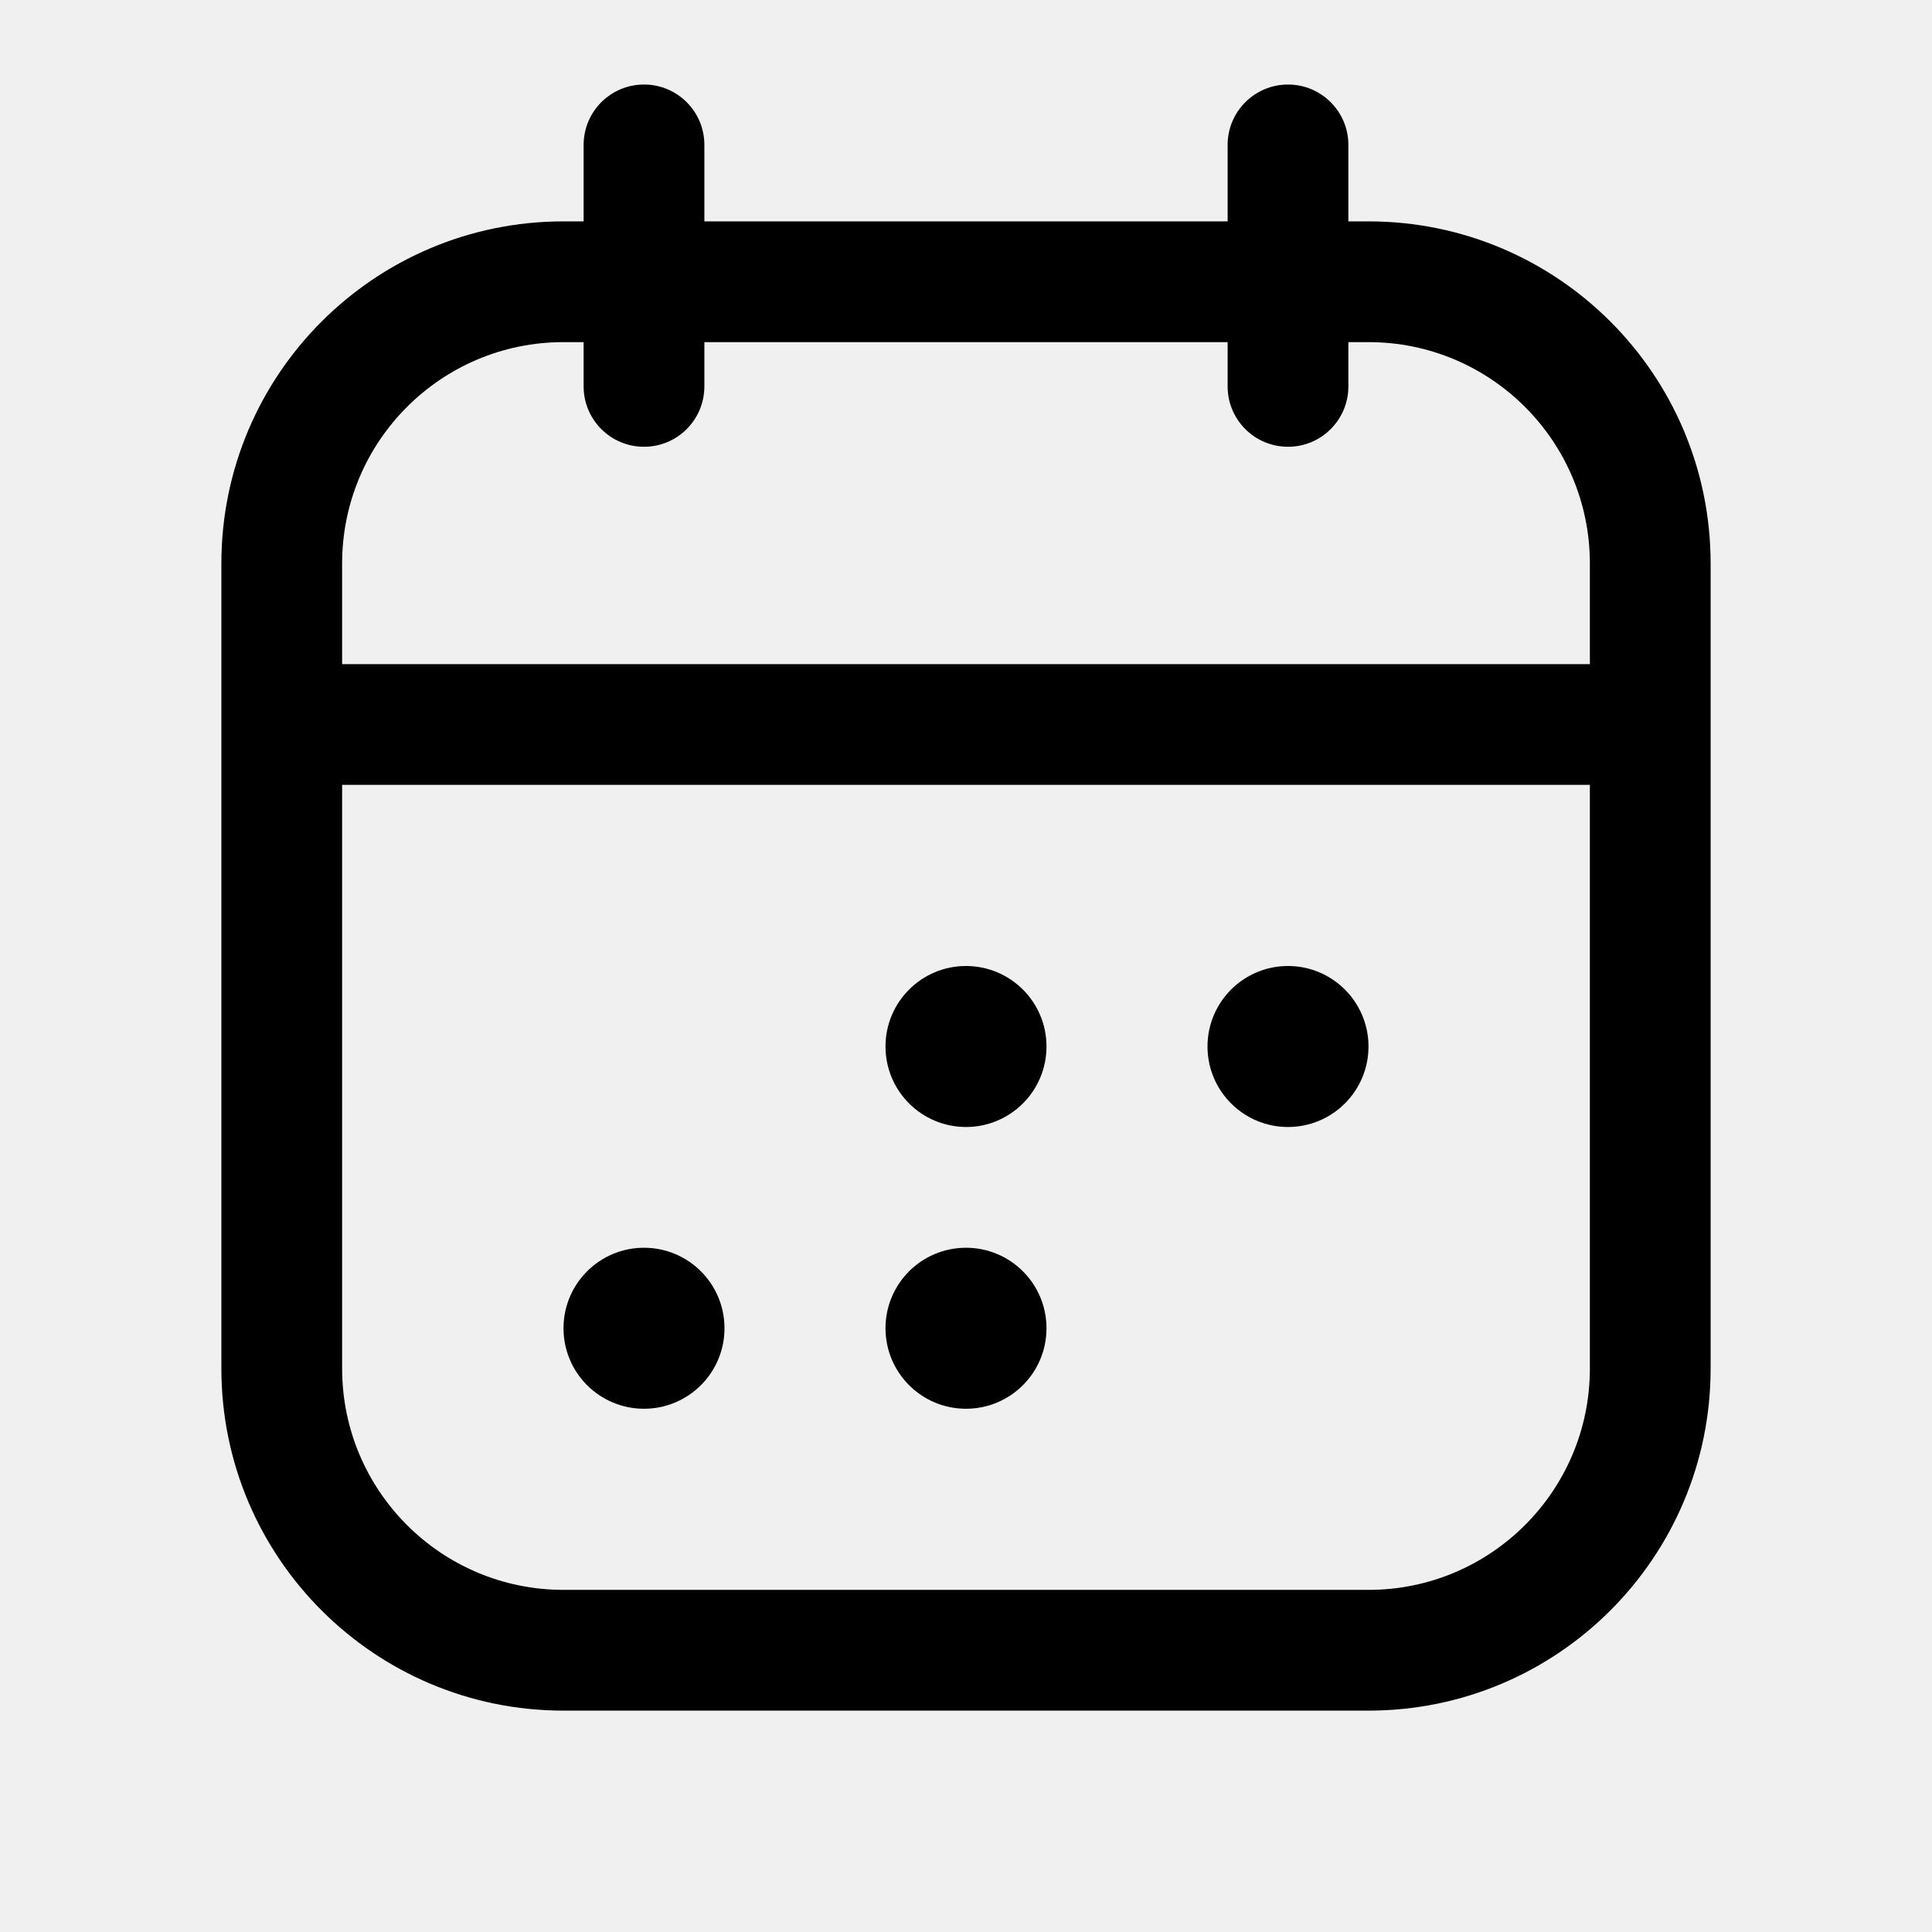
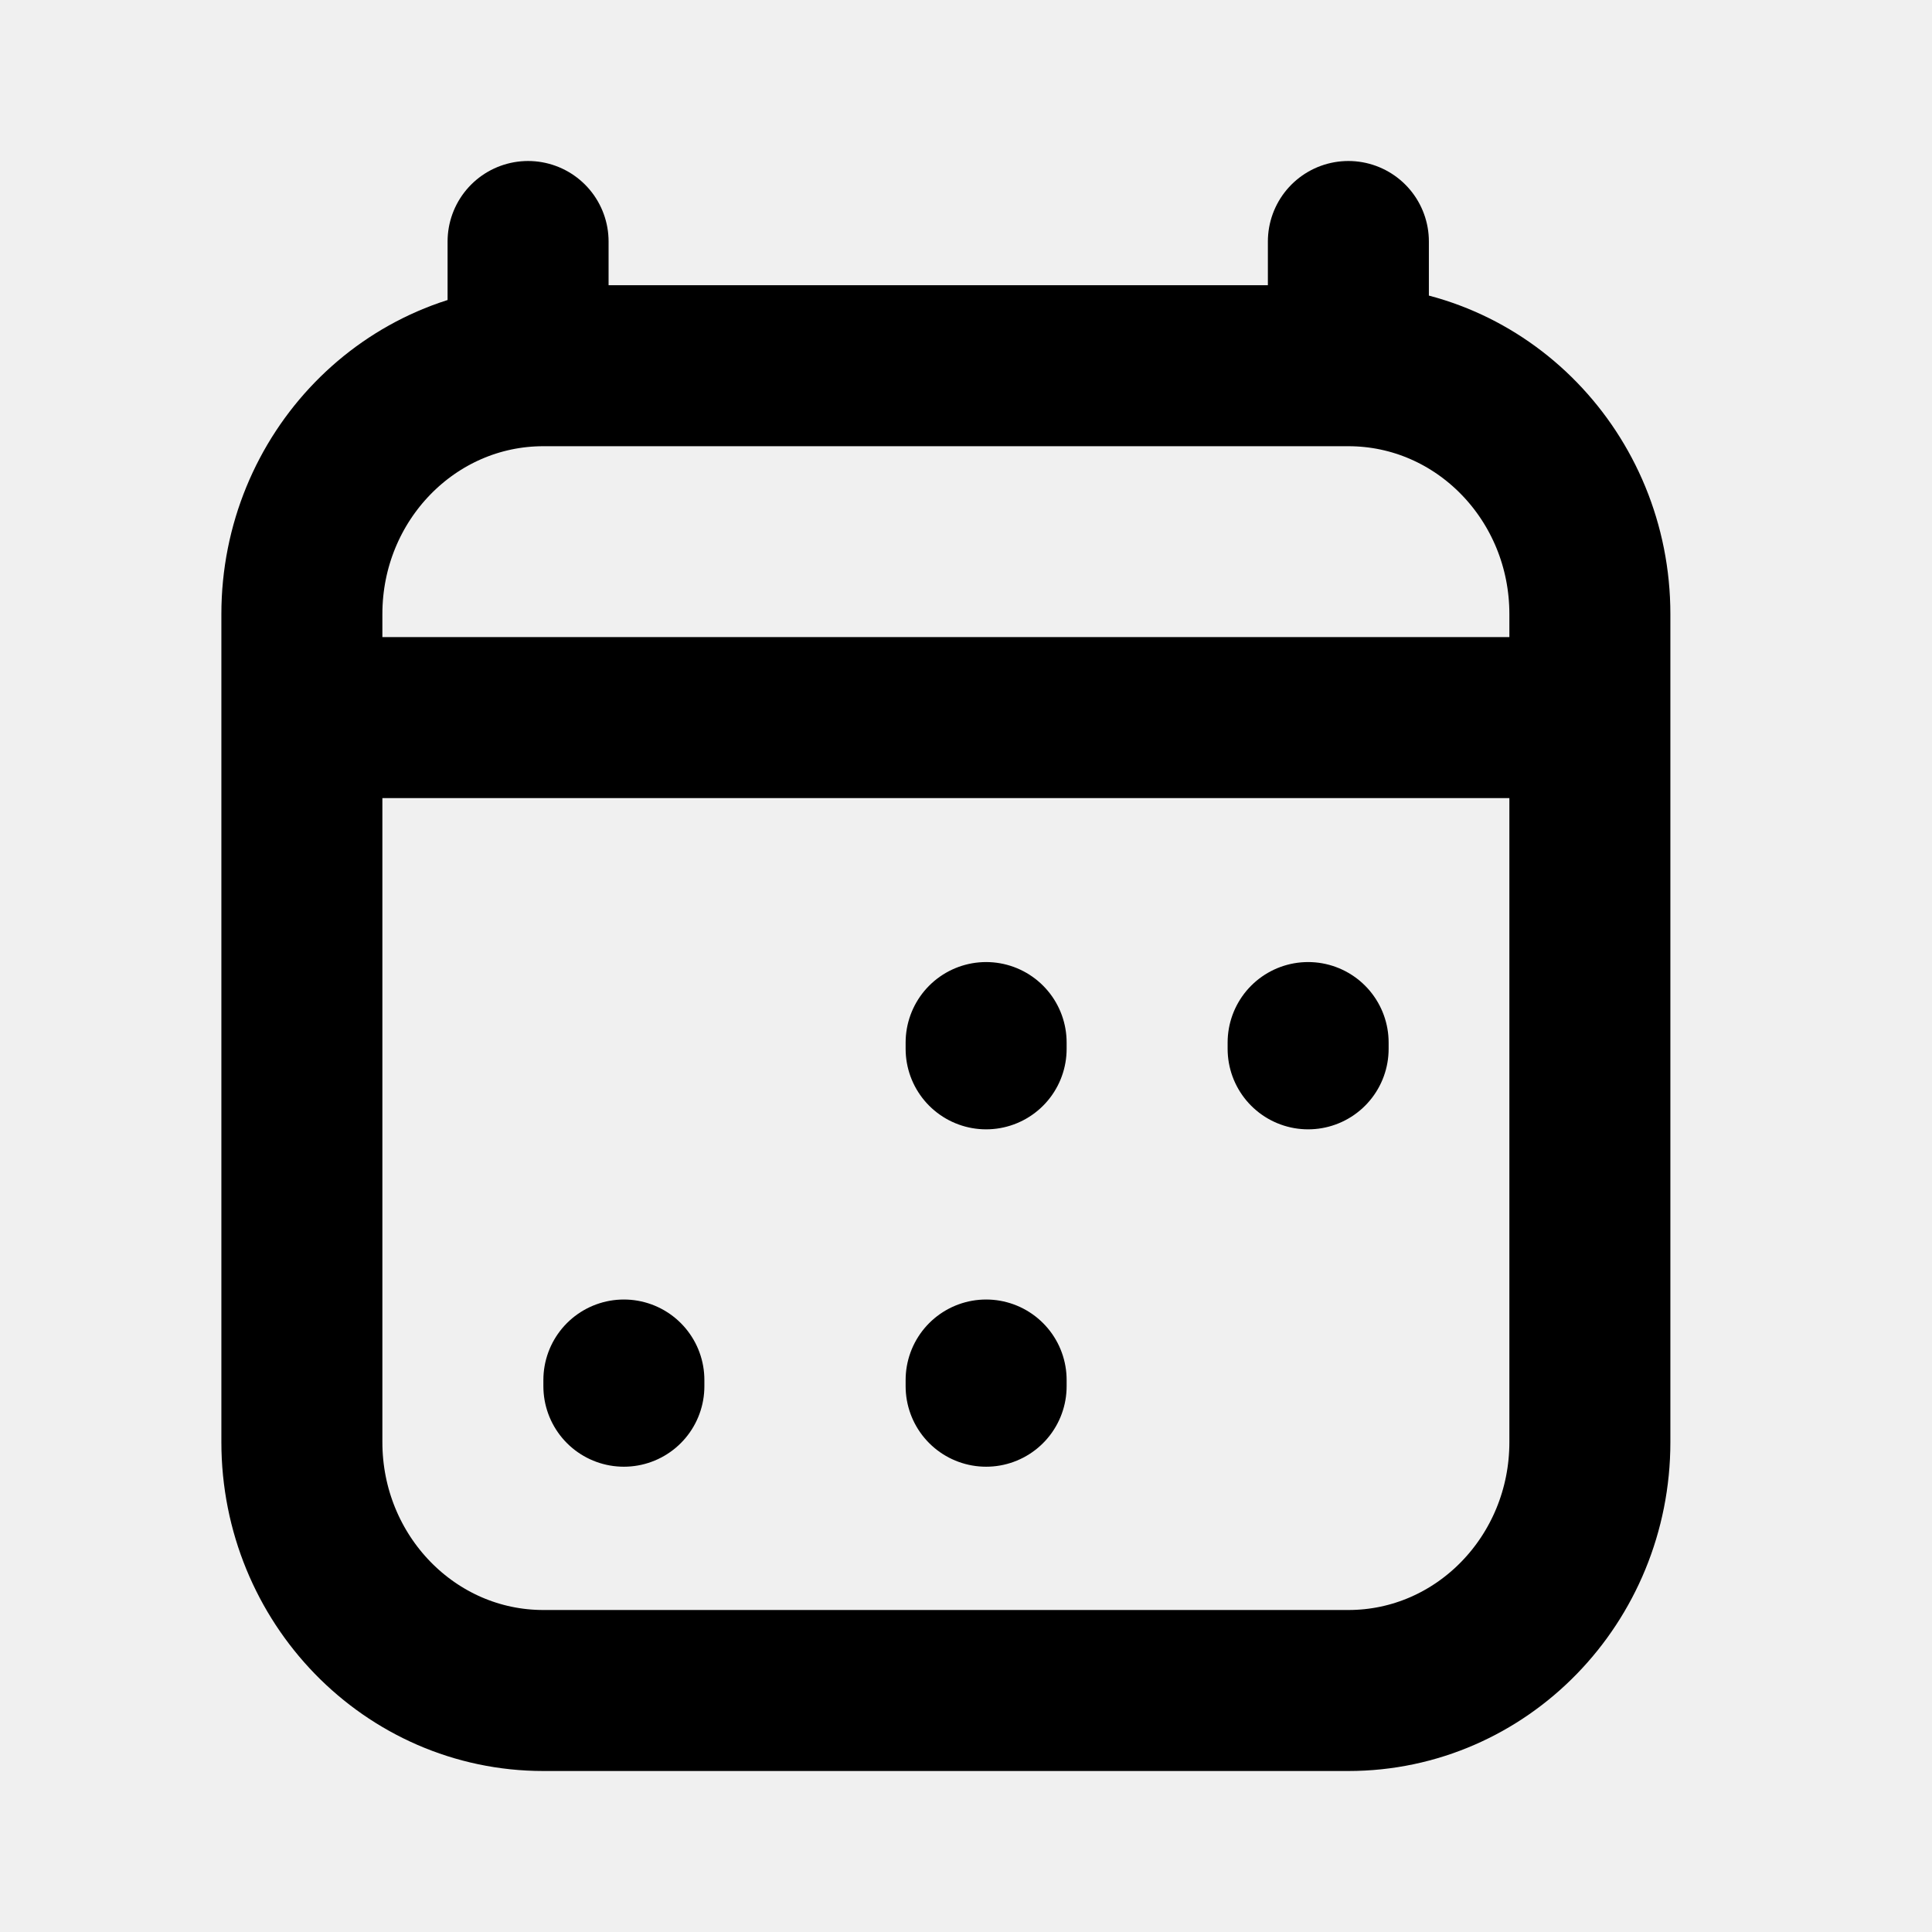
- <svg xmlns="http://www.w3.org/2000/svg" viewBox="0 0 24 24">
-   <path fill="currentColor" d="M9 16.5a1 1 0 1 1-2 0 1 1 0 0 1 2 0M12 14a1 1 0 1 0 0-2 1 1 0 0 0 0 2M13 16.5a1 1 0 1 1-2 0 1 1 0 0 1 2 0M16 14a1 1 0 1 0 0-2 1 1 0 0 0 0 2" />
-   <path fill="currentColor" fill-rule="evenodd" d="M8.75 1.8a.75.75 0 0 0-1.5 0v.95H7A4.25 4.25 0 0 0 2.75 7v10A4.25 4.25 0 0 0 7 21.25h10A4.25 4.25 0 0 0 21.25 17V7A4.25 4.25 0 0 0 17 2.75h-.25V1.8a.75.75 0 0 0-1.5 0v.95h-6.5zm6.5 3v-.55h-6.5v.55a.75.75 0 0 1-1.5 0v-.55H7A2.75 2.75 0 0 0 4.25 7v1.25h15.5V7A2.75 2.75 0 0 0 17 4.25h-.25v.55a.75.75 0 0 1-1.5 0m4.5 4.95H4.25V17A2.75 2.75 0 0 0 7 19.75h10A2.75 2.75 0 0 0 19.75 17z" clip-rule="evenodd" />
+ <svg xmlns="http://www.w3.org/2000/svg" width="24" height="24" viewBox="0 0 24 24" fill="none">
+   <g clip-path="url(#clip0_3_113)">
+     <path d="M7.75 17.22V17.143M12.25 17.22V17.143M12.25 13.029V12.951M16.25 13.029V12.951M4.75 8.914H18.75M6.56 3V4.543M16.75 3V4.543M16.75 4.543H6.75C5.093 4.543 3.75 5.924 3.75 7.629V17.914C3.75 19.619 5.093 21 6.75 21H16.75C18.407 21 19.75 19.619 19.75 17.914L19.75 7.629C19.75 5.924 18.407 4.543 16.75 4.543Z" stroke="black" stroke-width="2" stroke-linecap="round" stroke-linejoin="round" />
+   </g>
+   <defs>
+     <clipPath id="clip0_3_113">
+       <rect width="24" height="24" fill="white" />
+     </clipPath>
+   </defs>
</svg>
